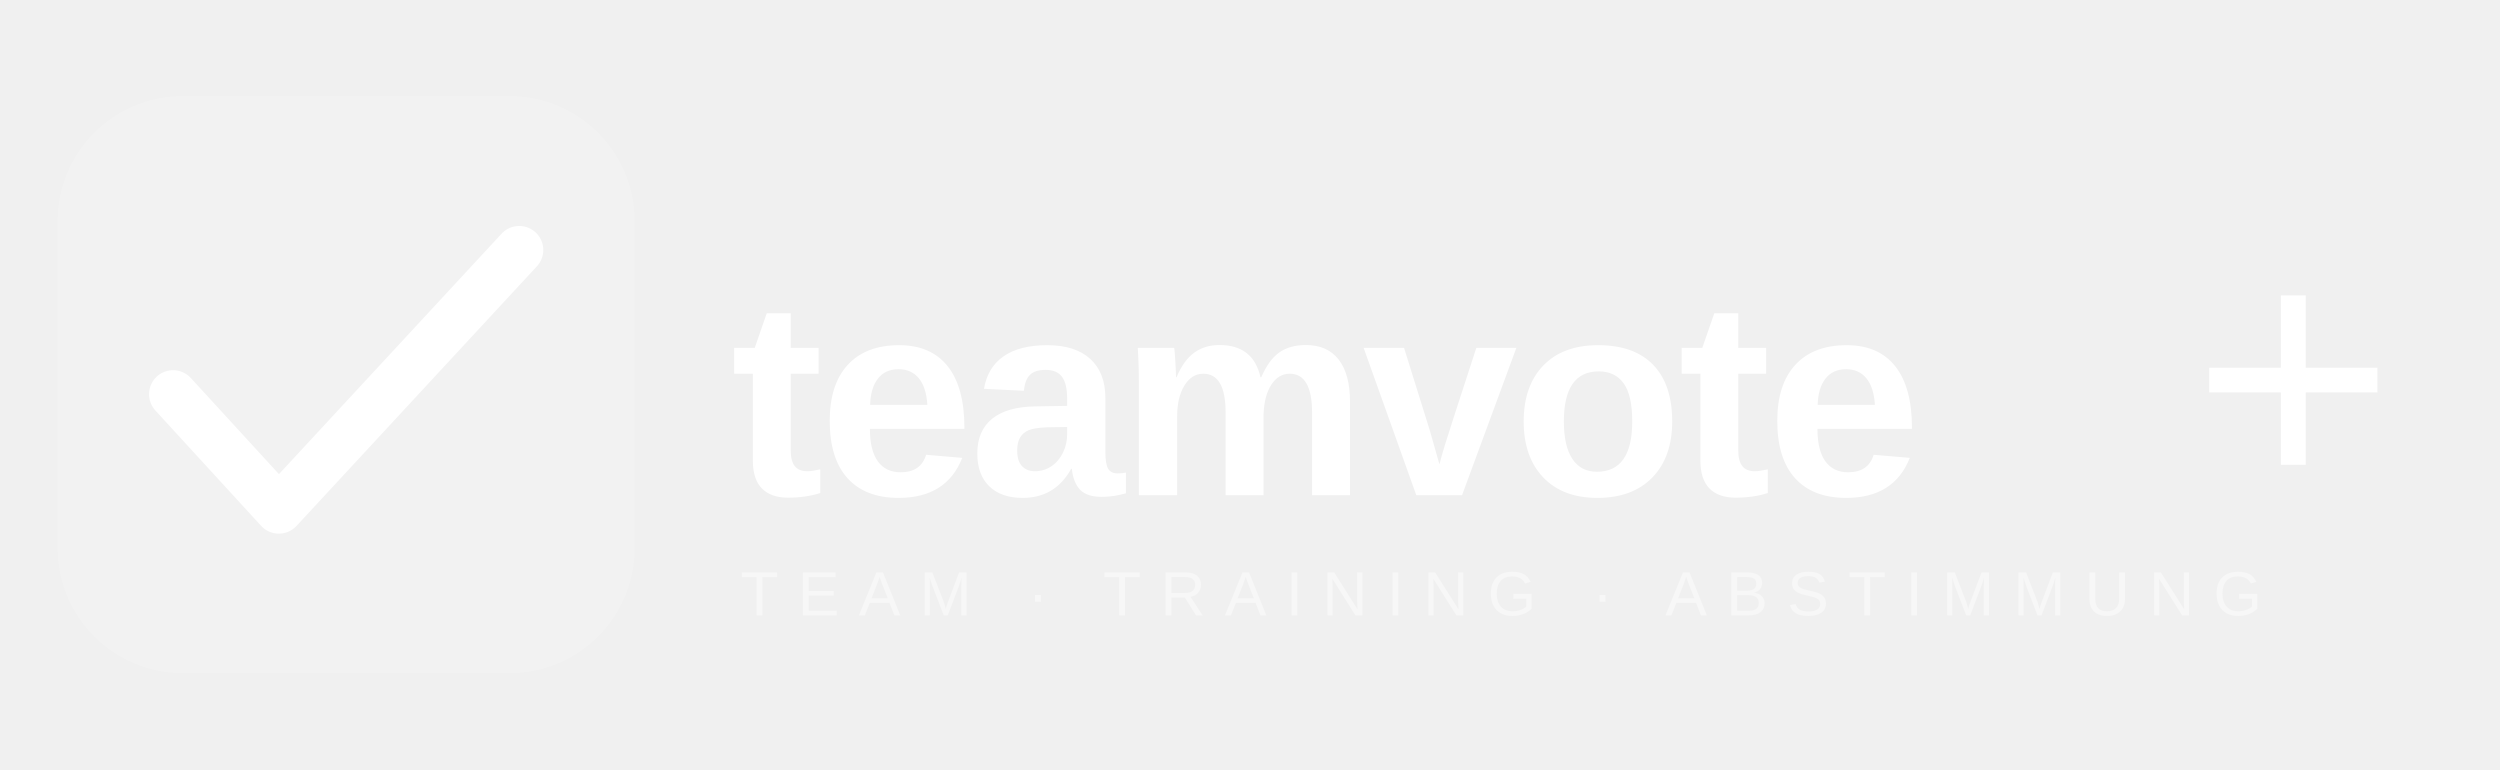
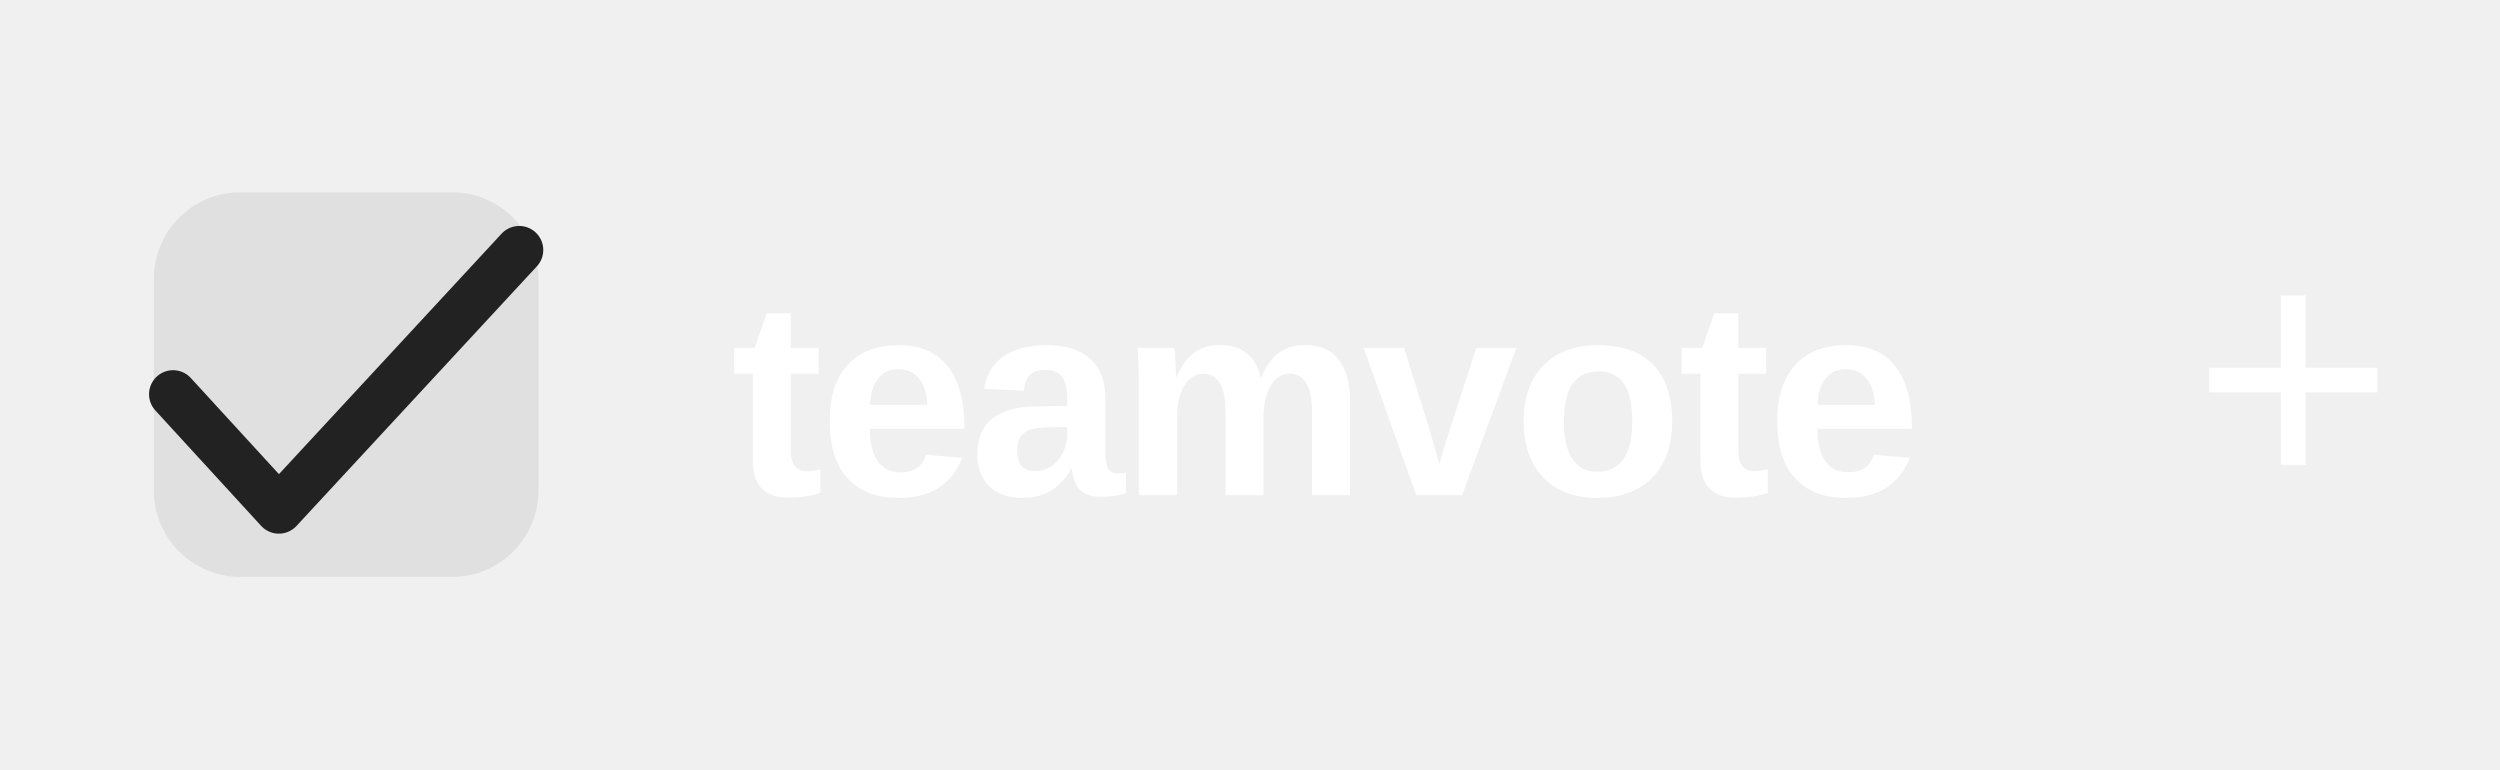
<svg xmlns="http://www.w3.org/2000/svg" viewBox="0 0 520 160" width="520" height="160">
-   <rect x="12" y="20" width="120" height="120" rx="26" fill="#ffffff" opacity="0.16" />
-   <polyline points="36,82 58,106 108,52" stroke="#ffffff" stroke-width="10" stroke-linecap="round" stroke-linejoin="round" fill="none" />
+   <rect x="12" y="20" width="120" height="120" rx="26" fill="#f0f0f0" />
+   <rect x="32" y="40" width="80" height="80" rx="18" fill="#222222" opacity="0.08" />
+   <polyline points="36,82 58,106 108,52" stroke="#222222" stroke-width="10" stroke-linecap="round" stroke-linejoin="round" fill="none" />
  <text font-family="'Helvetica Neue', Arial, sans-serif" font-weight="800" font-size="58" letter-spacing="-1" fill="#ffffff">
    <tspan x="152" y="103">teamvote</tspan>
  </text>
  <text x="456" y="103" font-family="'Helvetica Neue', Arial, sans-serif" font-weight="300" font-size="72" fill="#ffffff">+</text>
-   <text x="154" y="128" font-family="'Helvetica Neue', Arial, sans-serif" font-weight="400" font-size="13" letter-spacing="4" fill="#ffffff" opacity="0.45">TEAM · TRAINING · ABSTIMMUNG</text>
</svg>
